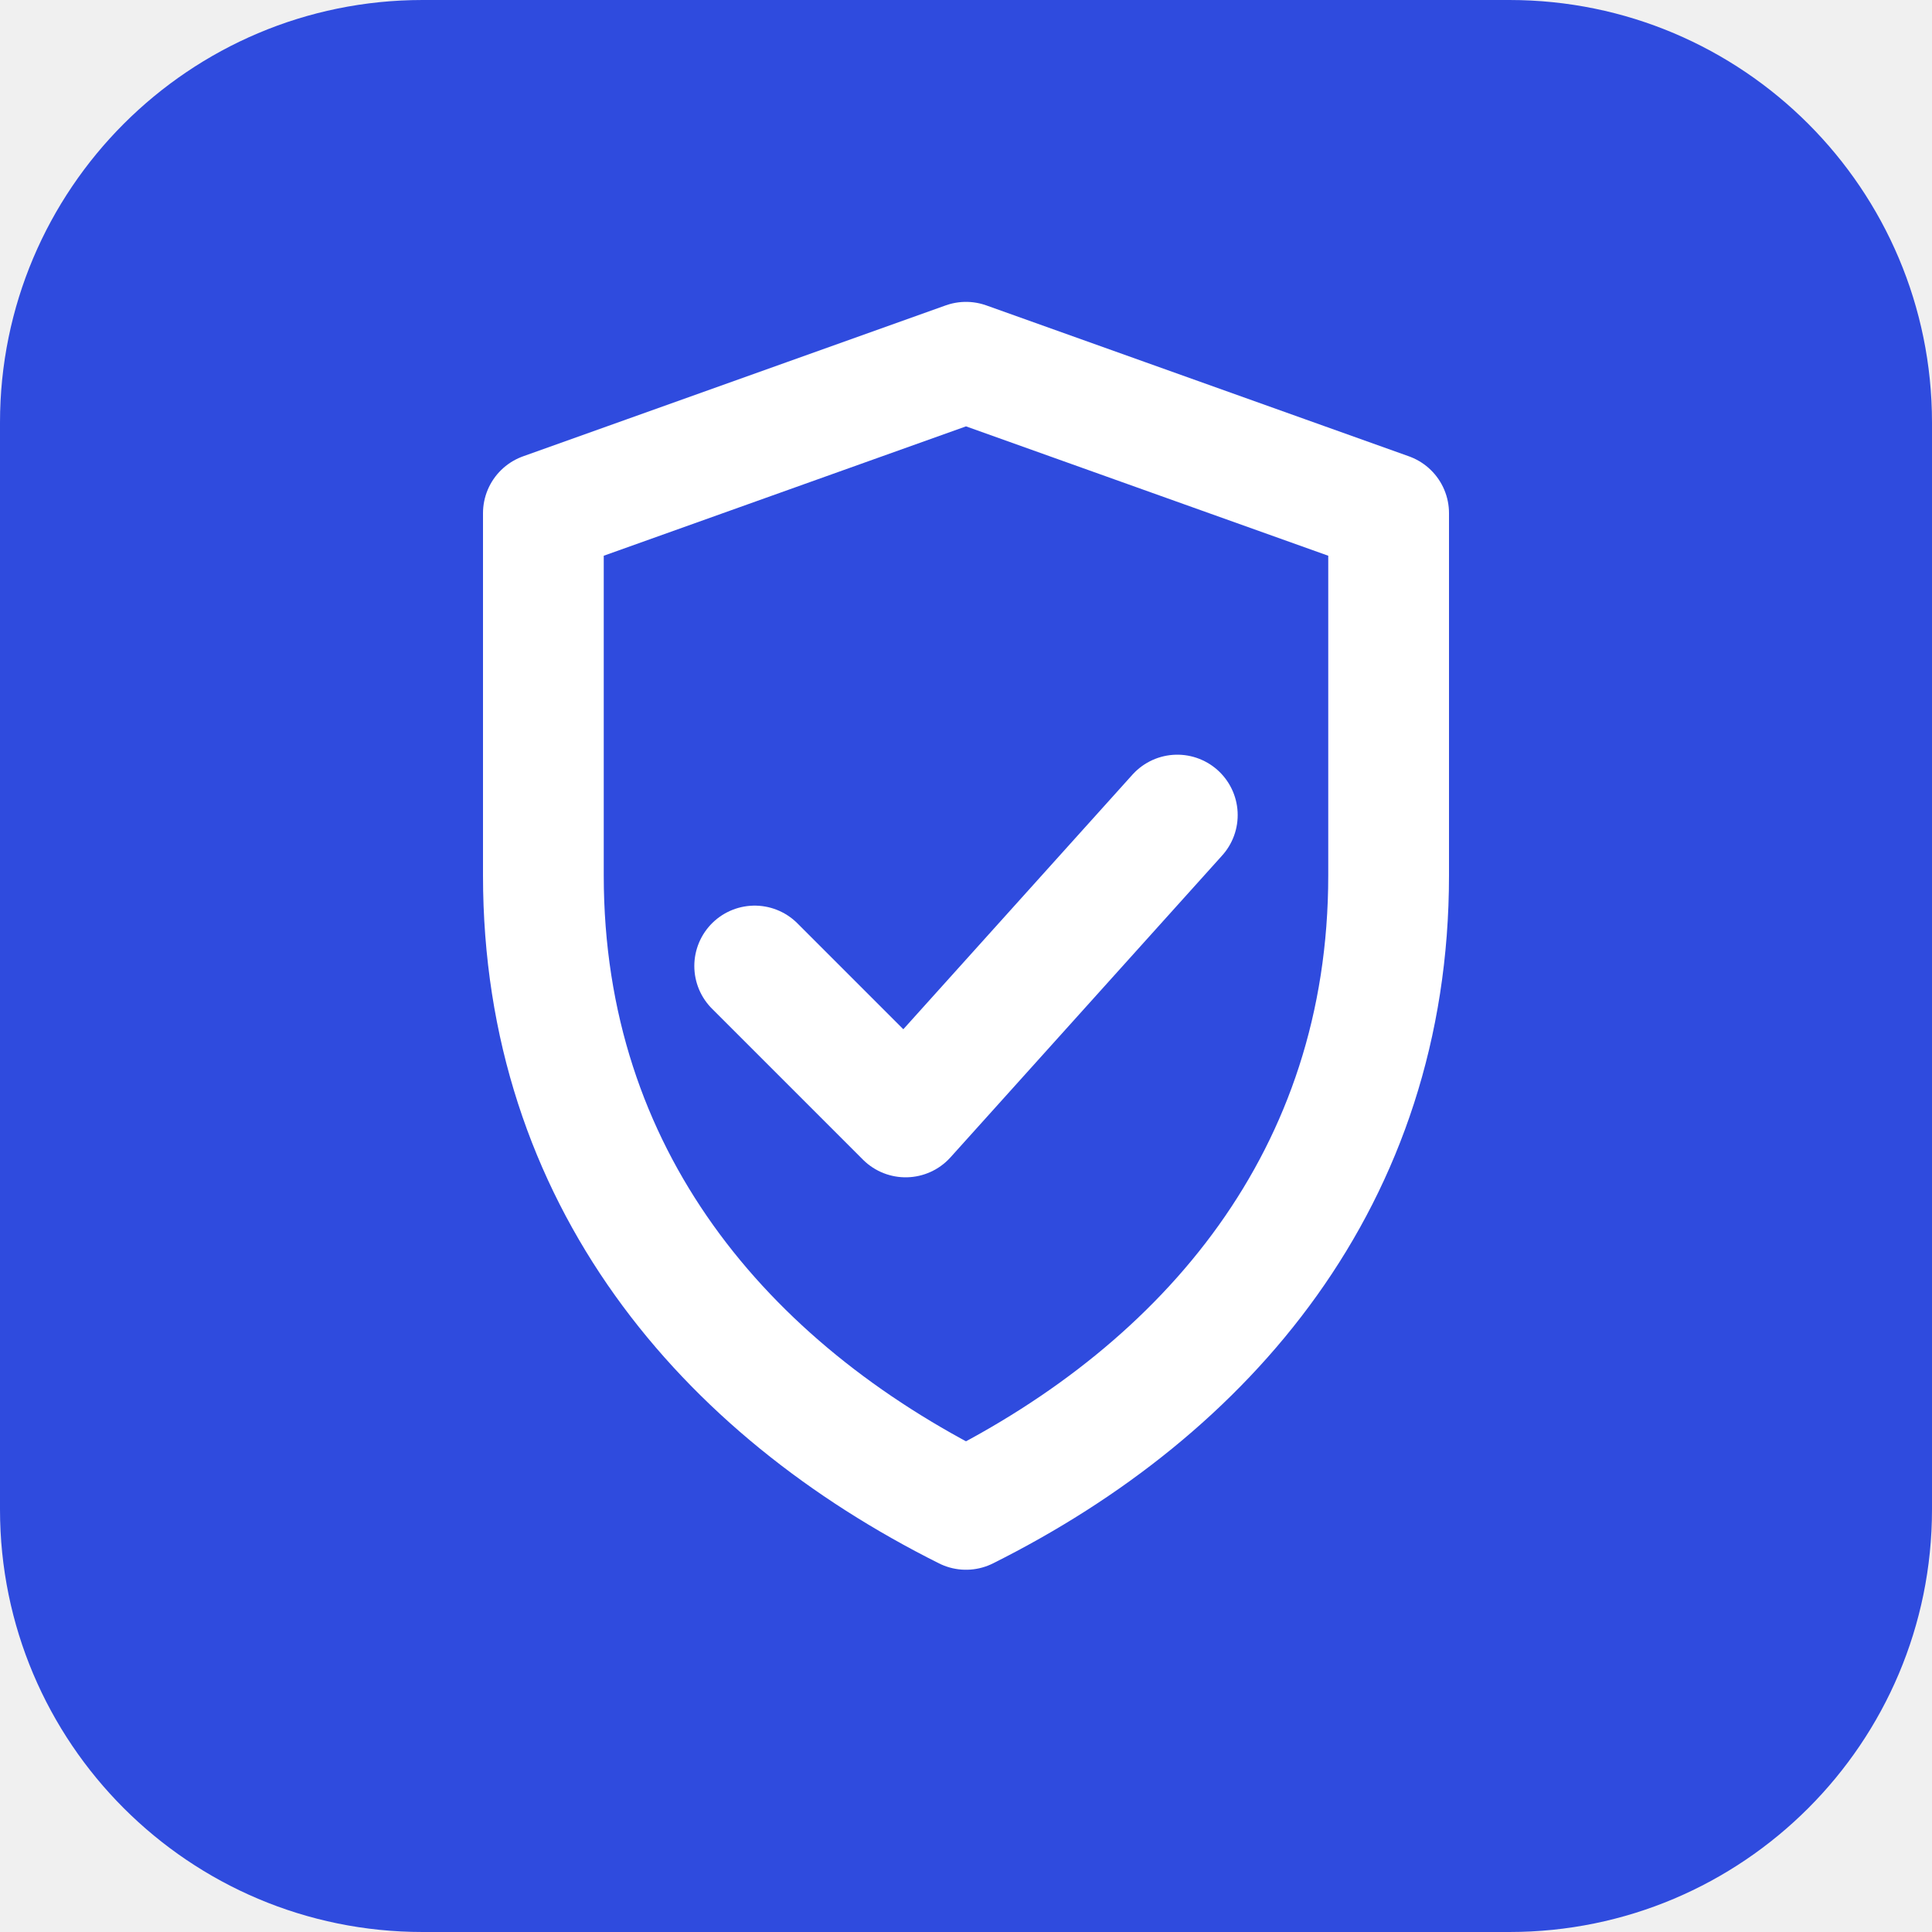
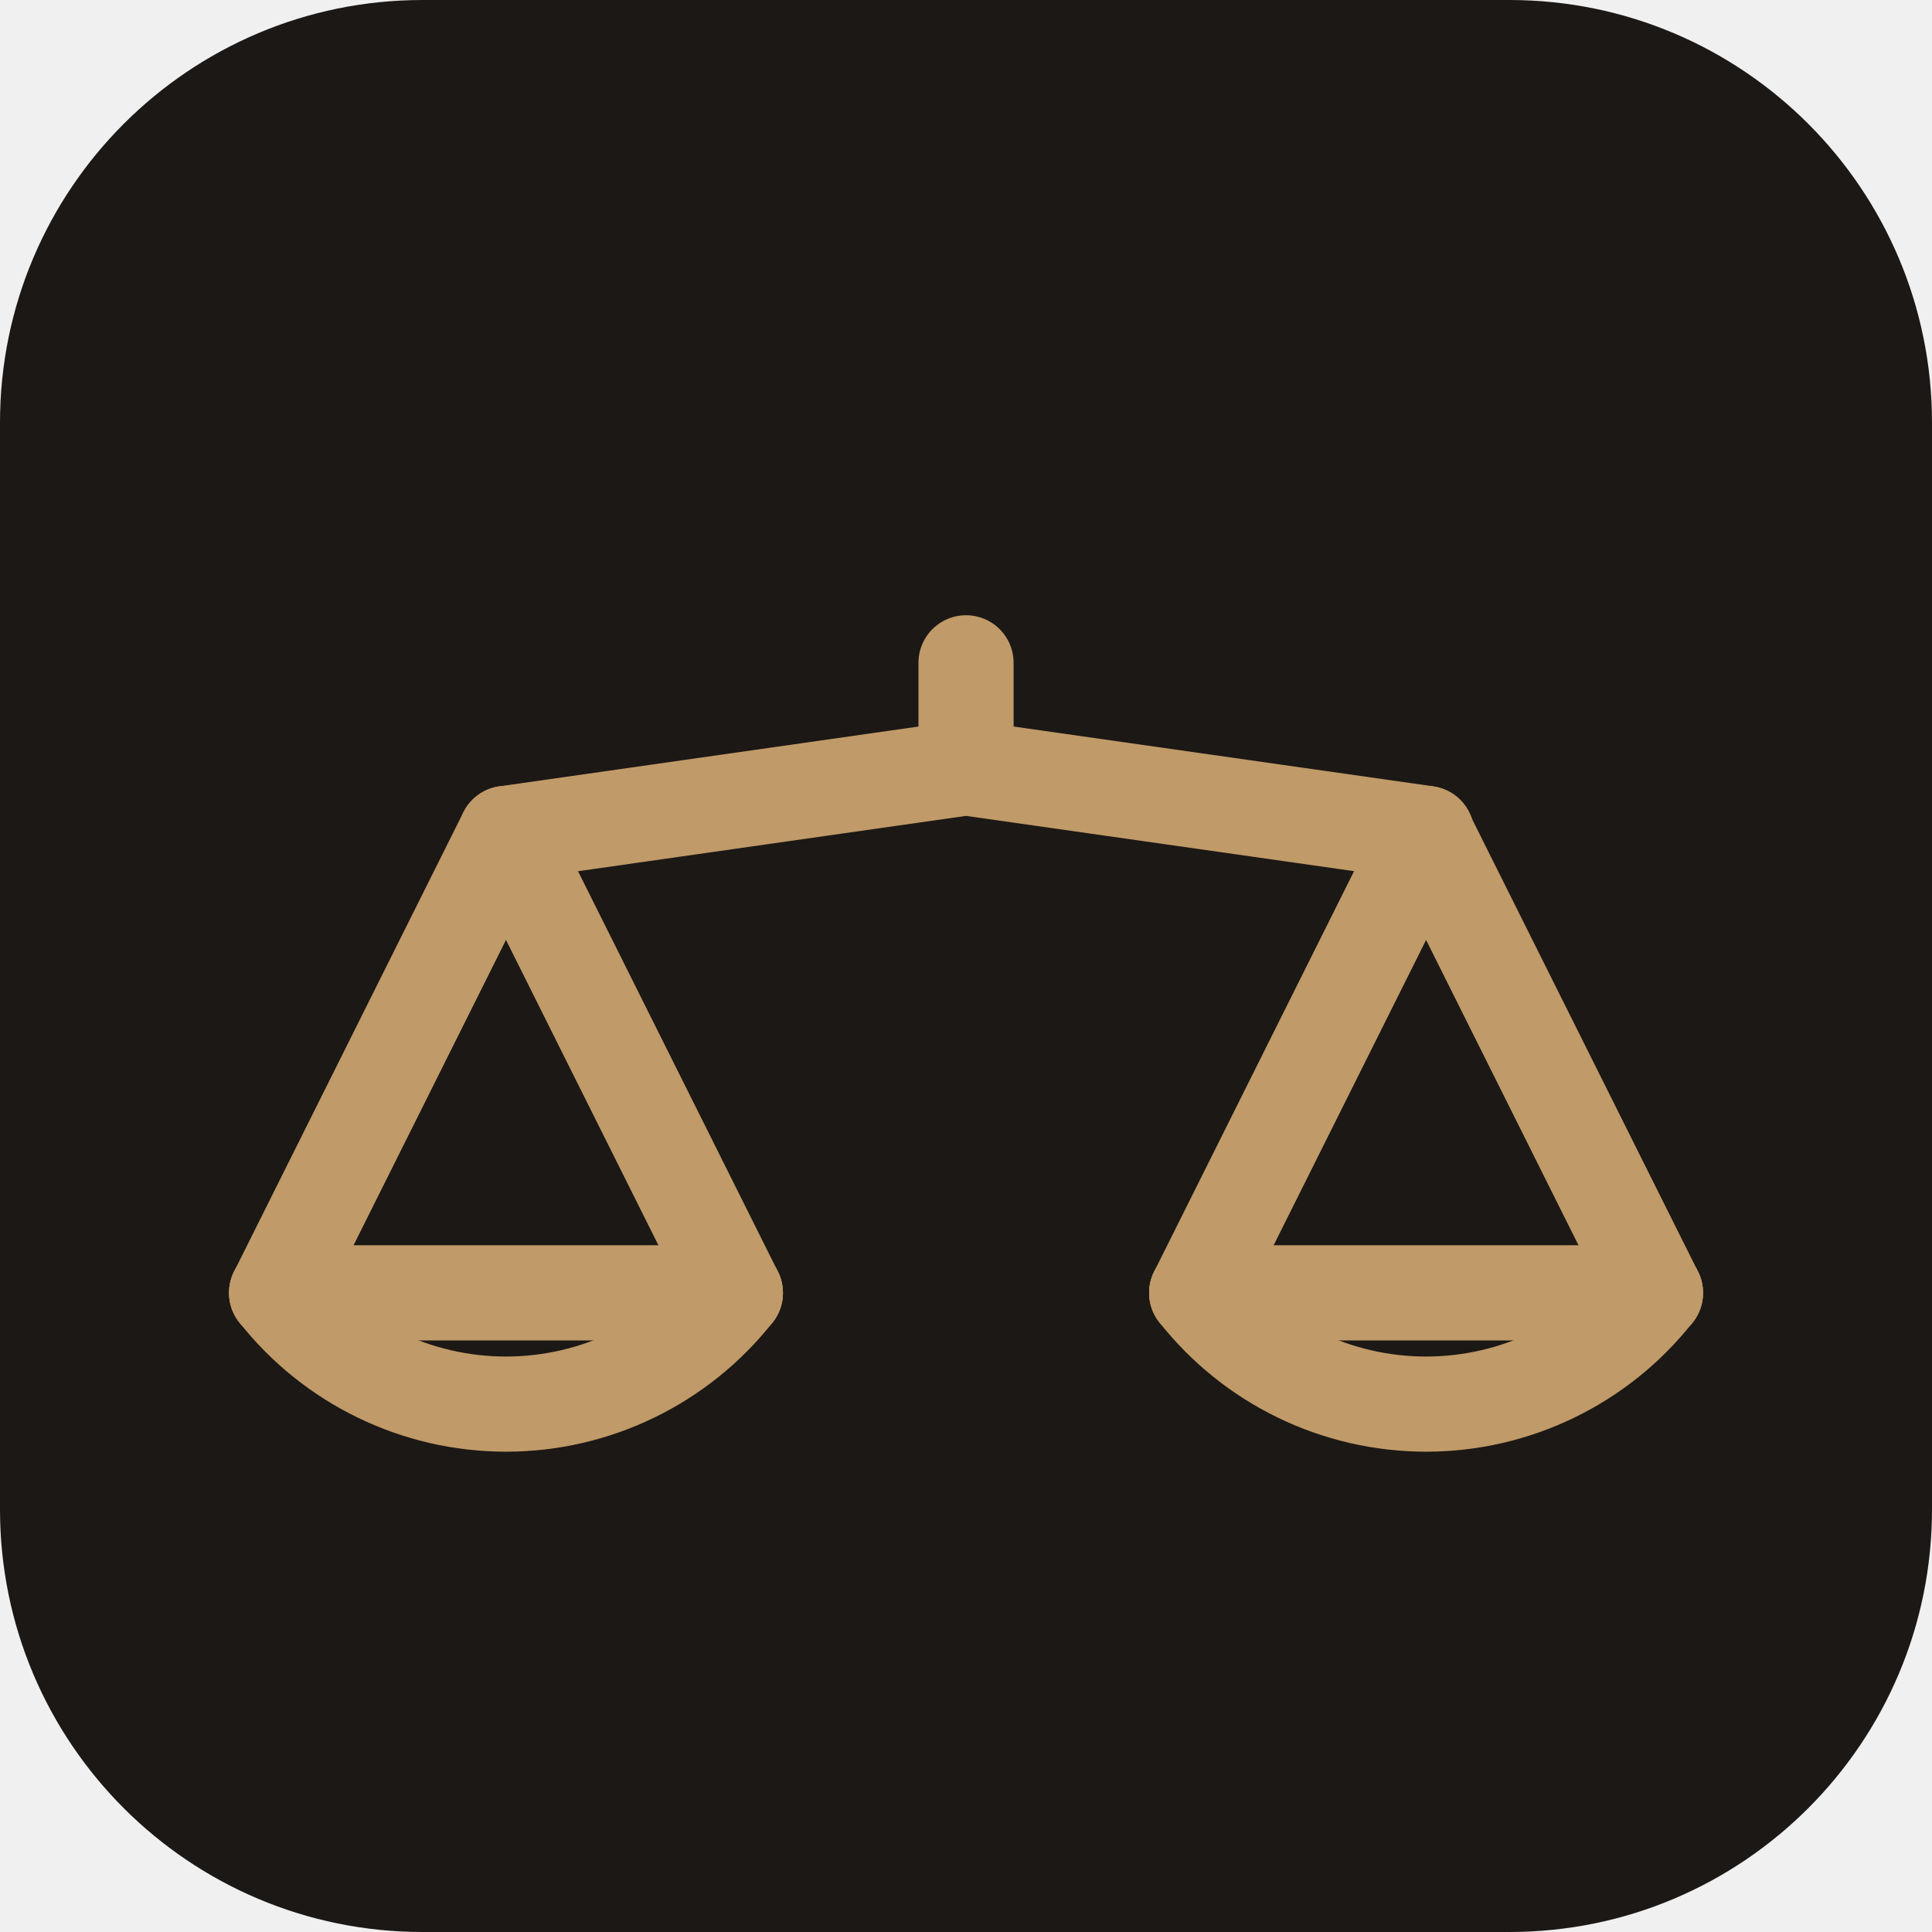
<svg xmlns="http://www.w3.org/2000/svg" viewBox="0 0 64 64">
-   <rect width="64" height="64" rx="14" fill="#2F4BDE" />
-   <path d="M32 12l14 5v12c0 10-6 17-14 21-8-4-14-11-14-21V17l14-5z" fill="none" stroke="#ffffff" stroke-width="4" stroke-linejoin="round" />
-   <path d="M25 32l5 5 9-10" fill="none" stroke="#ffffff" stroke-width="4" stroke-linecap="round" stroke-linejoin="round" />
+   <rect width="64" height="64" rx="14" fill="#1C1815" />
+   <g transform="translate(7 20) scale(1.087)" fill="none" stroke="#C09A68" stroke-width="2.9" stroke-linecap="round" stroke-linejoin="round">
+     <path d="M23 1.8V5" />
+     <path d="M8.98 7 23 5l14.04 2" />
+     <path d="M8.98 7 1.99 21M8.98 7l6.99 14" />
+     <path d="M1.99 21a8.9 8.9 0 0 0 13.98 0" />
+     <path d="M1.99 21h13.98" />
+     <path d="M37.02 7 30.03 21M37.02 7l6.99 14" />
+     <path d="M30.03 21a8.9 8.9 0 0 0 13.98 0" />
+     <path d="M30.03 21h13.98" />
+   </g>
</svg>
